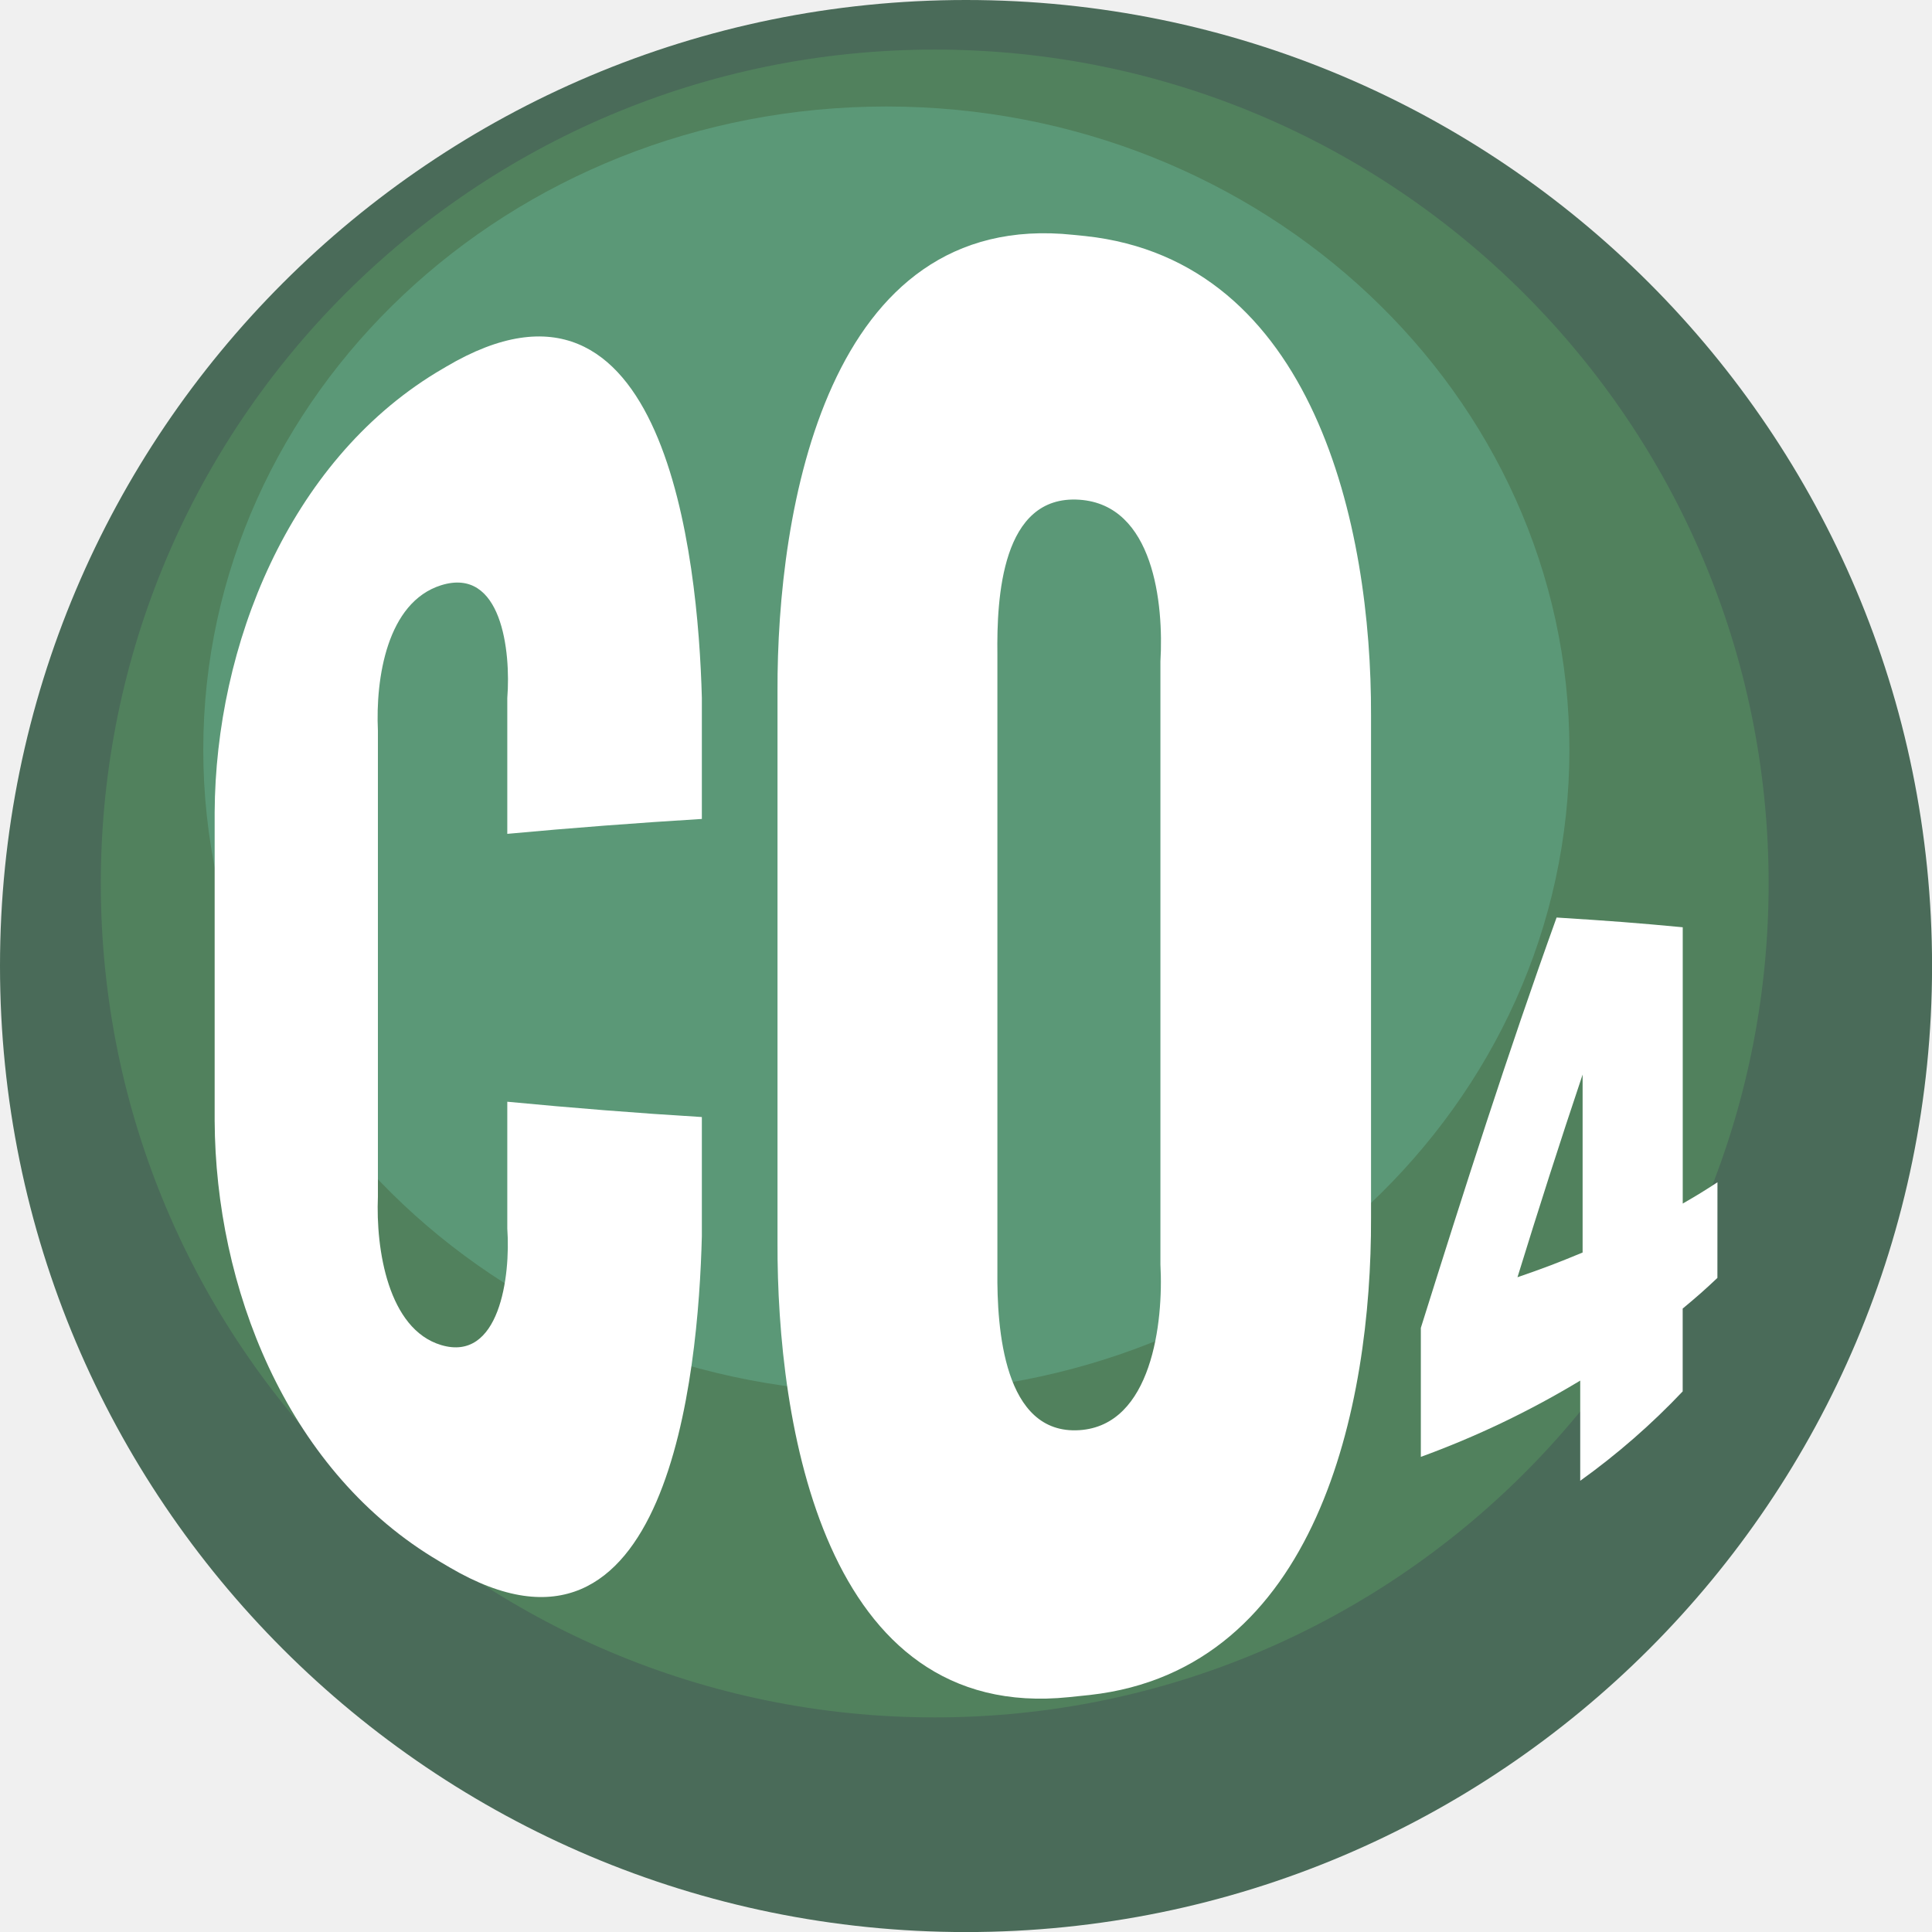
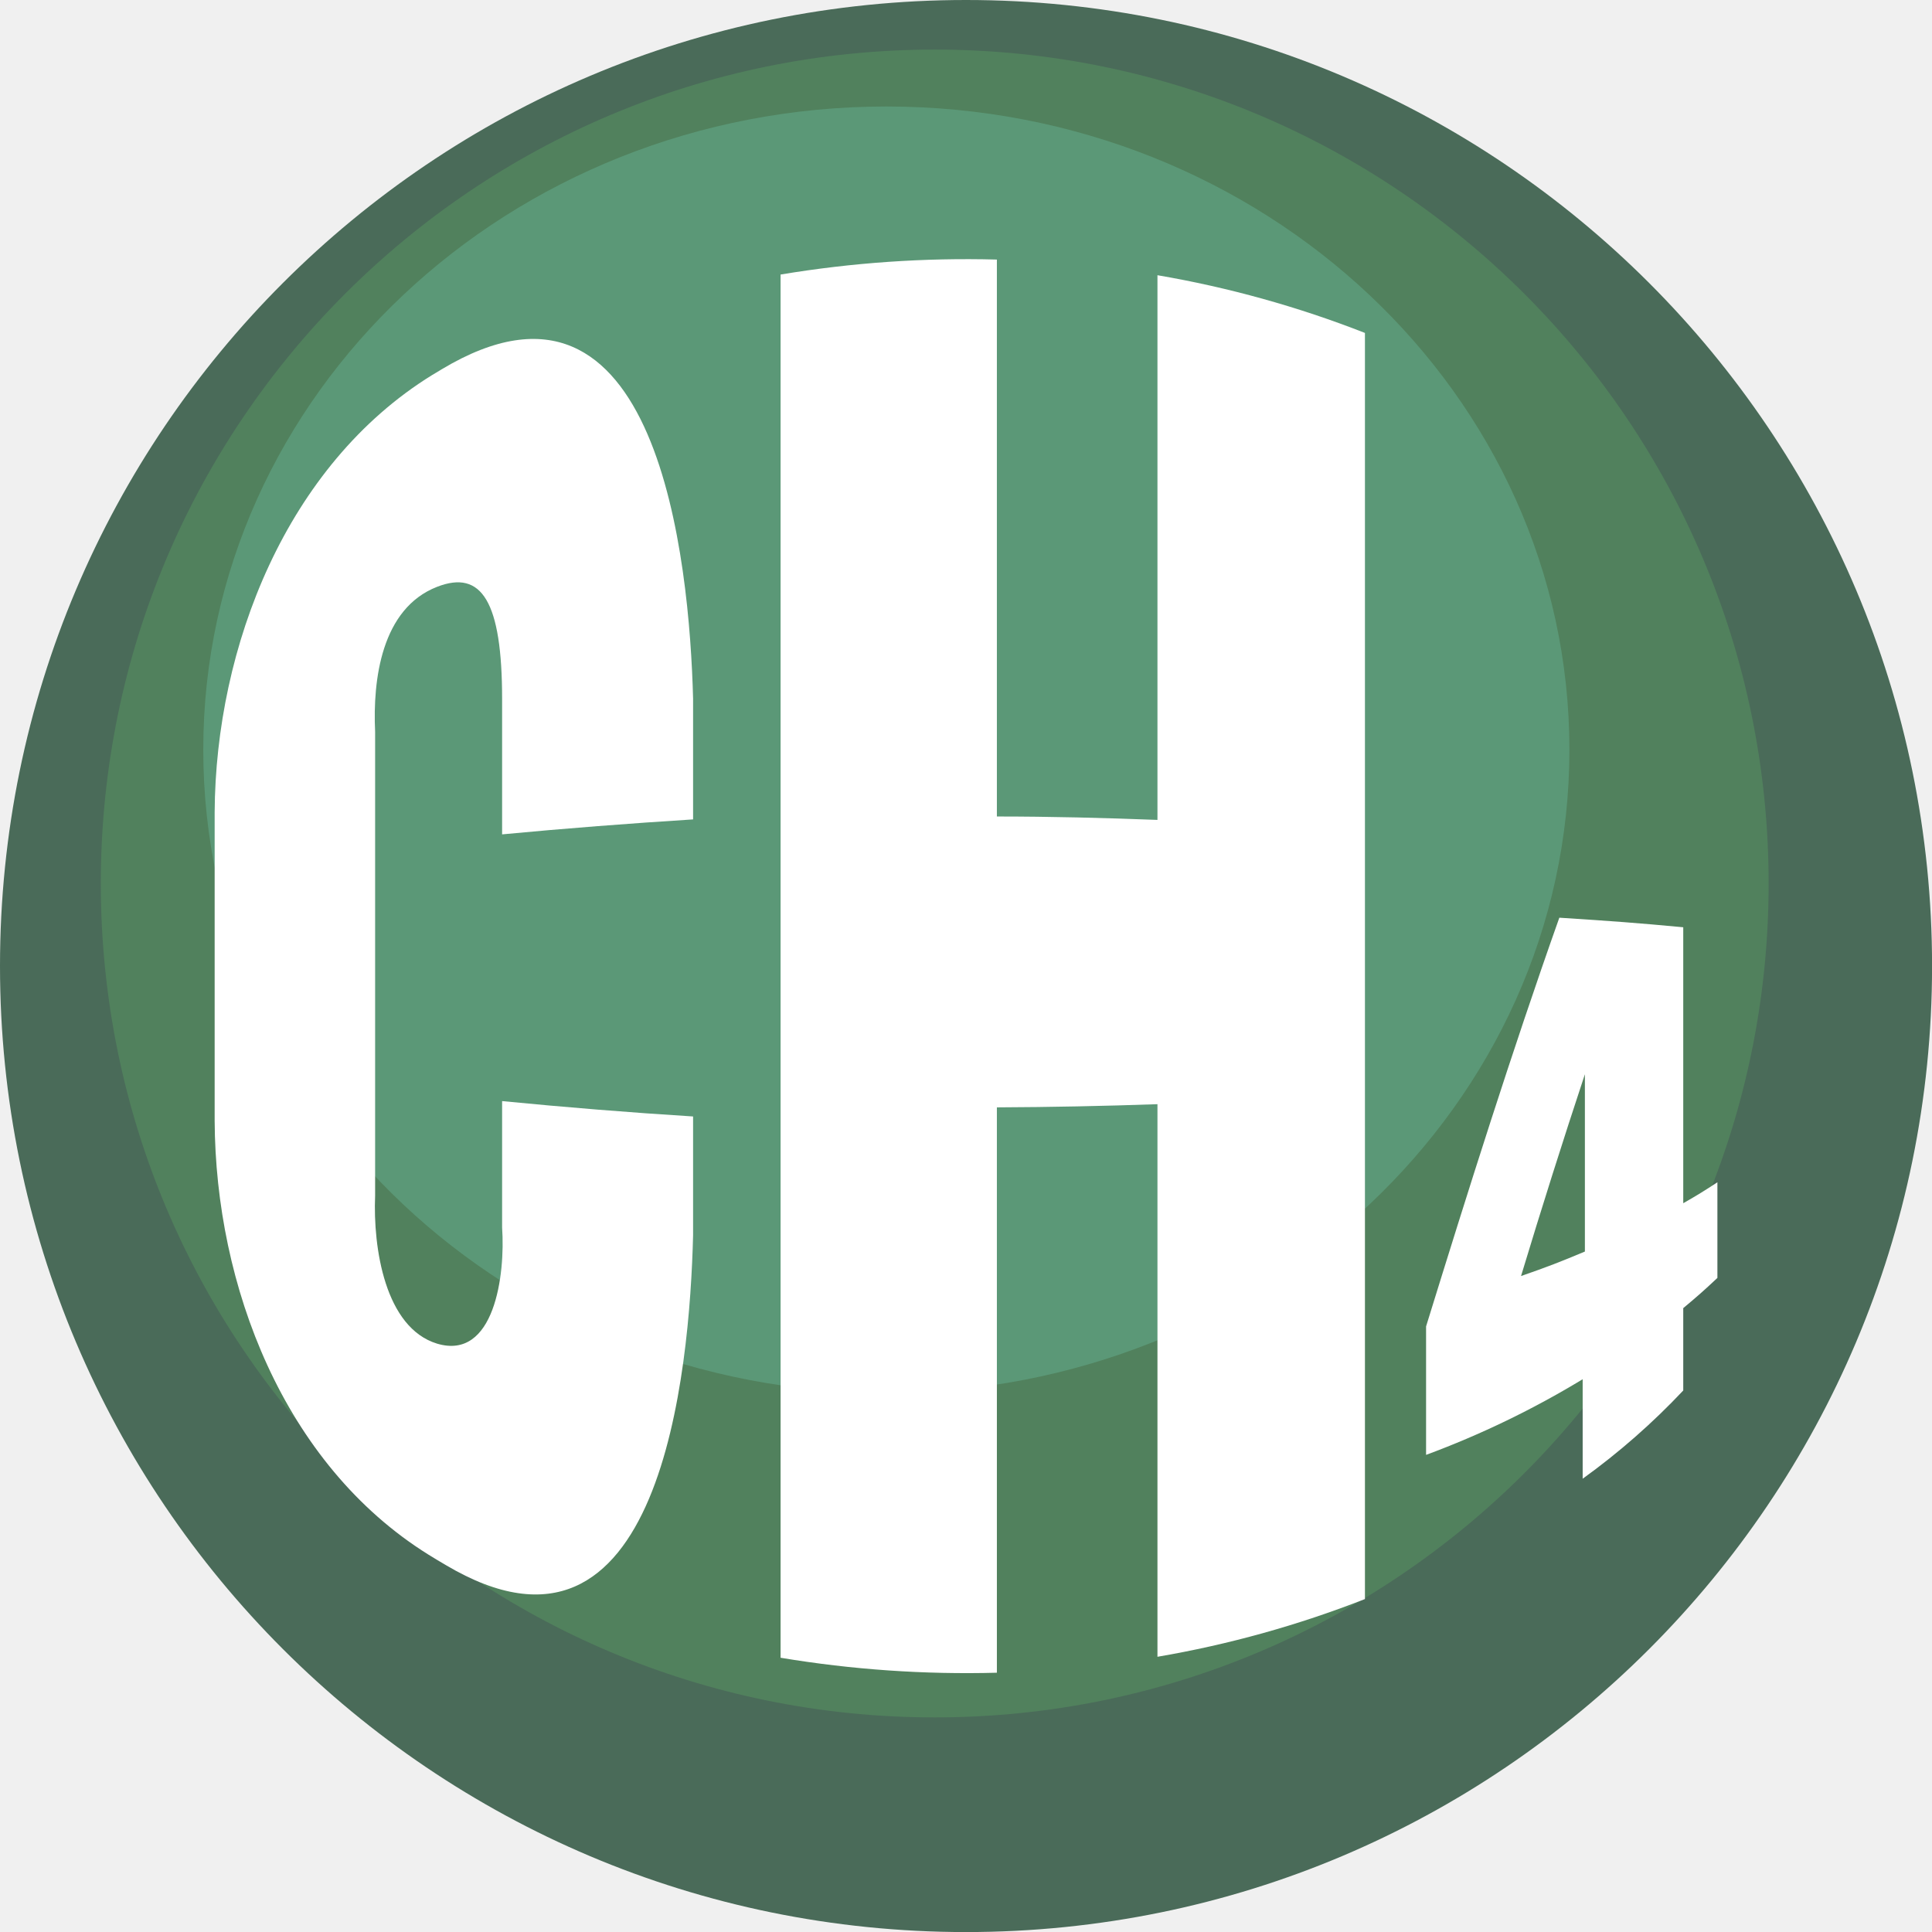
<svg xmlns="http://www.w3.org/2000/svg" id="Layer_1" data-name="Layer 1" viewBox="0 0 339.41 339.41">
  <defs>
    <style>.cls-1{fill:#4a6b59;}.cls-2{fill:#51815d;}.cls-3{fill:#5b9877;}.cls-4{fill:#fff;}</style>
  </defs>
  <circle class="cls-1" cx="169.71" cy="169.71" r="169.71" />
  <circle class="cls-2" cx="164.21" cy="155.21" r="146.5" />
  <ellipse class="cls-3" cx="155.71" cy="131.71" rx="120" ry="113" />
-   <path class="cls-4" d="M944.5,579.46v-54.2c.16-29.31,13-61.41,38.88-77.22l1.79-1.06c38.49-22.76,44.26,33.47,44.92,58.15v21.3c-11.43.7-22.78,1.56-34.18,2.62V505.2c.65-8.28-1-23.15-11.64-19.82-9.5,3-11.52,16.35-11.09,25.56v81.82c-.39,9.29,1.8,23.29,11.09,26.09,10.25,3.08,12.24-12,11.64-20.46V576.11c11.4,1.09,22.75,2,34.18,2.69v20.94c-.61,24.33-5.94,80.65-44.25,58.21-1.26-.73-1.88-1.11-3.12-1.86C957,640.21,944.64,608.65,944.5,579.46Z" transform="translate(-906.79 -382.56)" />
-   <path class="cls-4" d="M1043.38,600.84V504c-.12-31.81,8.62-84.81,52-80.18l2.09.21c40.22,4.32,50.29,51.08,50.18,84.2v88.31c.1,32.91-9.36,79.33-49.4,83.79-1.46.16-2.19.24-3.65.38C1051.37,685.2,1043.27,632.43,1043.38,600.84Zm67.27,3.85V498.76c.6-10.11-1.16-27.54-14.25-28.41-13.7-.91-14.51,17.34-14.39,27.14V605.94c-.1,9.89,1.07,28.72,14.39,27.87C1109.15,633,1111.21,614.87,1110.65,604.69Z" transform="translate(-906.79 -382.56)" />
-   <path class="cls-4" d="M1208.5,607.06c-2.36,2.23-3.59,3.3-6.1,5.39V627a125.29,125.29,0,0,1-18,15.7V625.1a160.5,160.5,0,0,1-28,13.4V615.84c7.58-24.15,15.27-48.27,23.85-72.09,9.54.6,14,.94,22.16,1.71V594c2.51-1.45,3.74-2.2,6.1-3.74Zm-35.14-.11c4.72-1.63,7-2.5,11.46-4.35V571.34C1180.85,583.16,1177.06,595,1173.36,607Z" transform="translate(-906.79 -382.56)" />
+   <path class="cls-4" d="M944.5,579.46v-54.2c.16-29.05,12.6-61,38.2-76.81l1.75-1.05c38-22.77,43.47,33.81,44.1,57.89v21.22c-11.22.71-22.36,1.57-33.55,2.63V505.39c0-17.18-3.59-22.79-11.42-19.74-9.79,3.81-11.32,16.33-10.89,25.44v81.52c-.38,9.19,1.74,23.21,10.89,26,10.07,3,12-12.09,11.42-20.38V576c11.19,1.09,22.33,2,33.55,2.7v20.88c-.59,23.73-5.59,80.39-43.44,57.93-1.23-.72-1.84-1.09-3.06-1.84C956.6,639.79,944.64,608.39,944.5,579.46Z" transform="translate(-906.79 -382.56)" />
+   <path class="cls-4" d="M1146.58,441.05V663.48a185.84,185.84,0,0,1-36.45,10.14V576.54c-9.39.33-18.81.52-28.21.56v99.32a198.66,198.66,0,0,1-38-2.63v-243a198.66,198.66,0,0,1,38-2.63V526c9.4,0,18.82.24,28.21.6V430.91A185.84,185.84,0,0,1,1146.58,441.05Z" transform="translate(-906.79 -382.56)" />
+   <path class="cls-4" d="M1208.5,607.06c-2.33,2.19-3.53,3.25-6,5.31v14.47a123.18,123.18,0,0,1-17.67,15.5V624.86a160.29,160.29,0,0,1-27.51,13.29V615.58c7.44-24.05,15-48.07,23.41-71.8,9.37.6,13.78.93,21.77,1.68v48.48c2.48-1.42,3.68-2.16,6-3.68Zm-34.52-.32c4.63-1.61,6.88-2.48,11.24-4.31V571.28Q1179.38,588.93,1174,606.74Z" transform="translate(-906.79 -382.56)" />
</svg>
